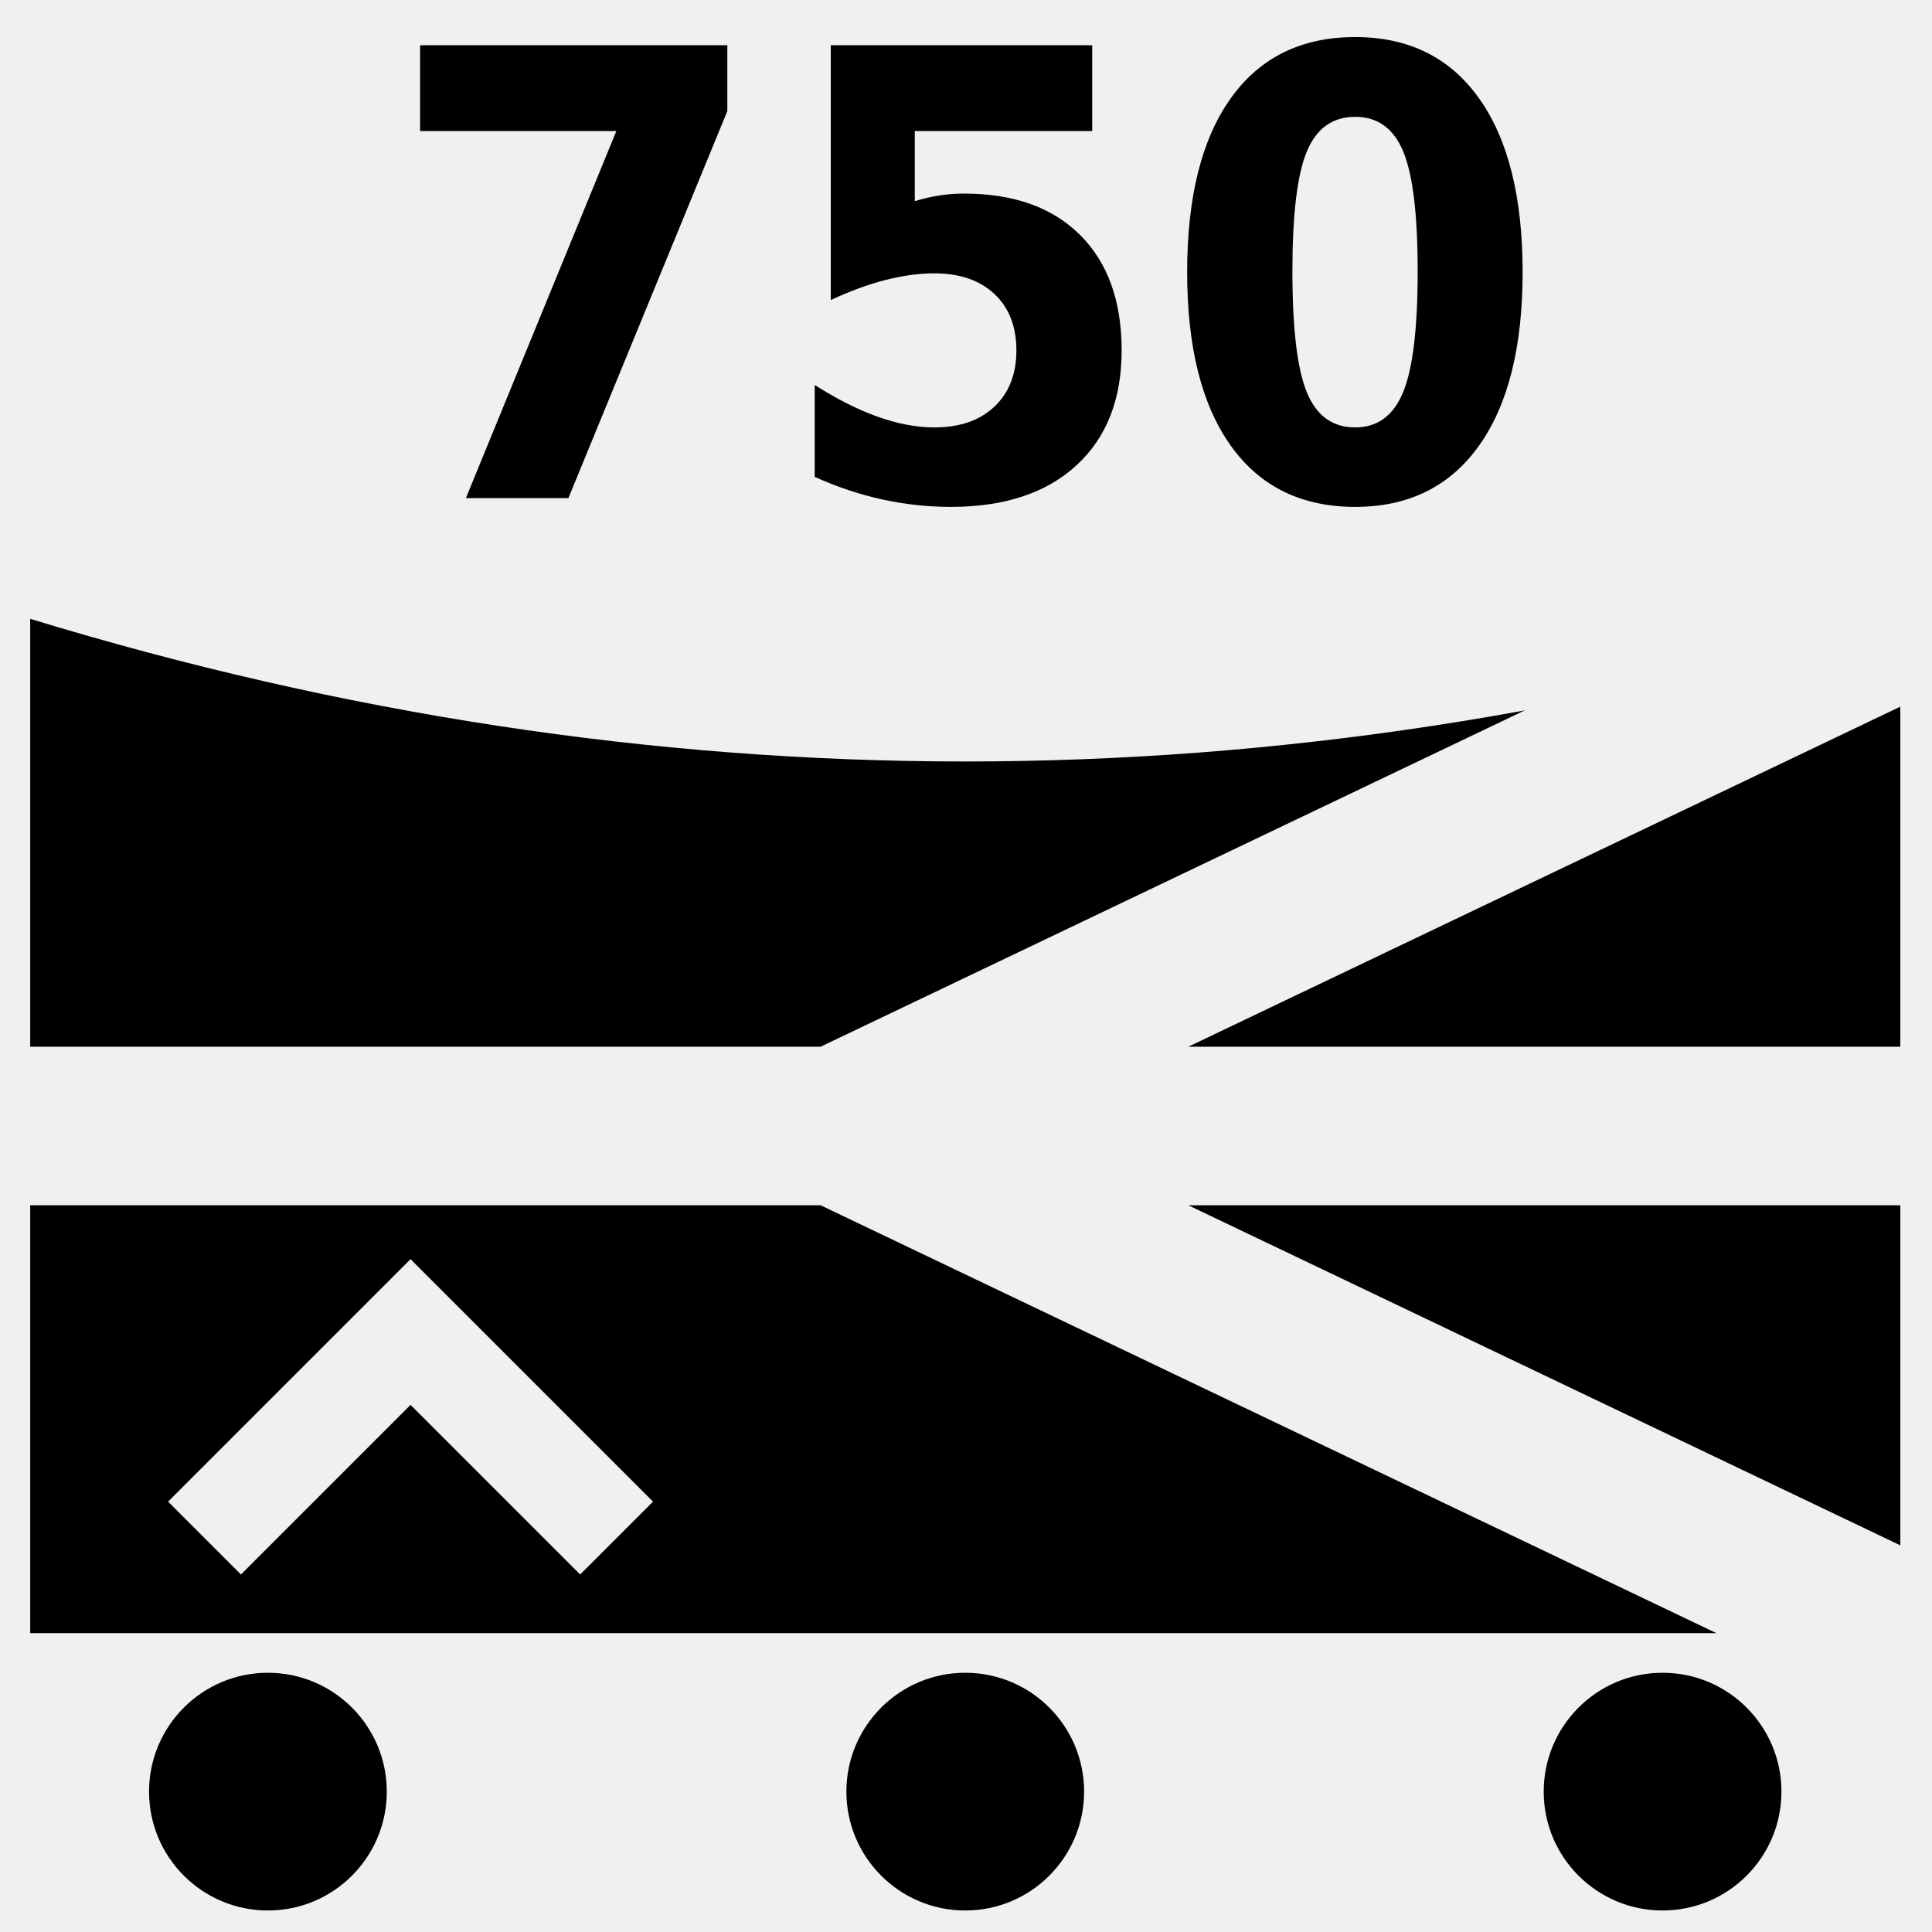
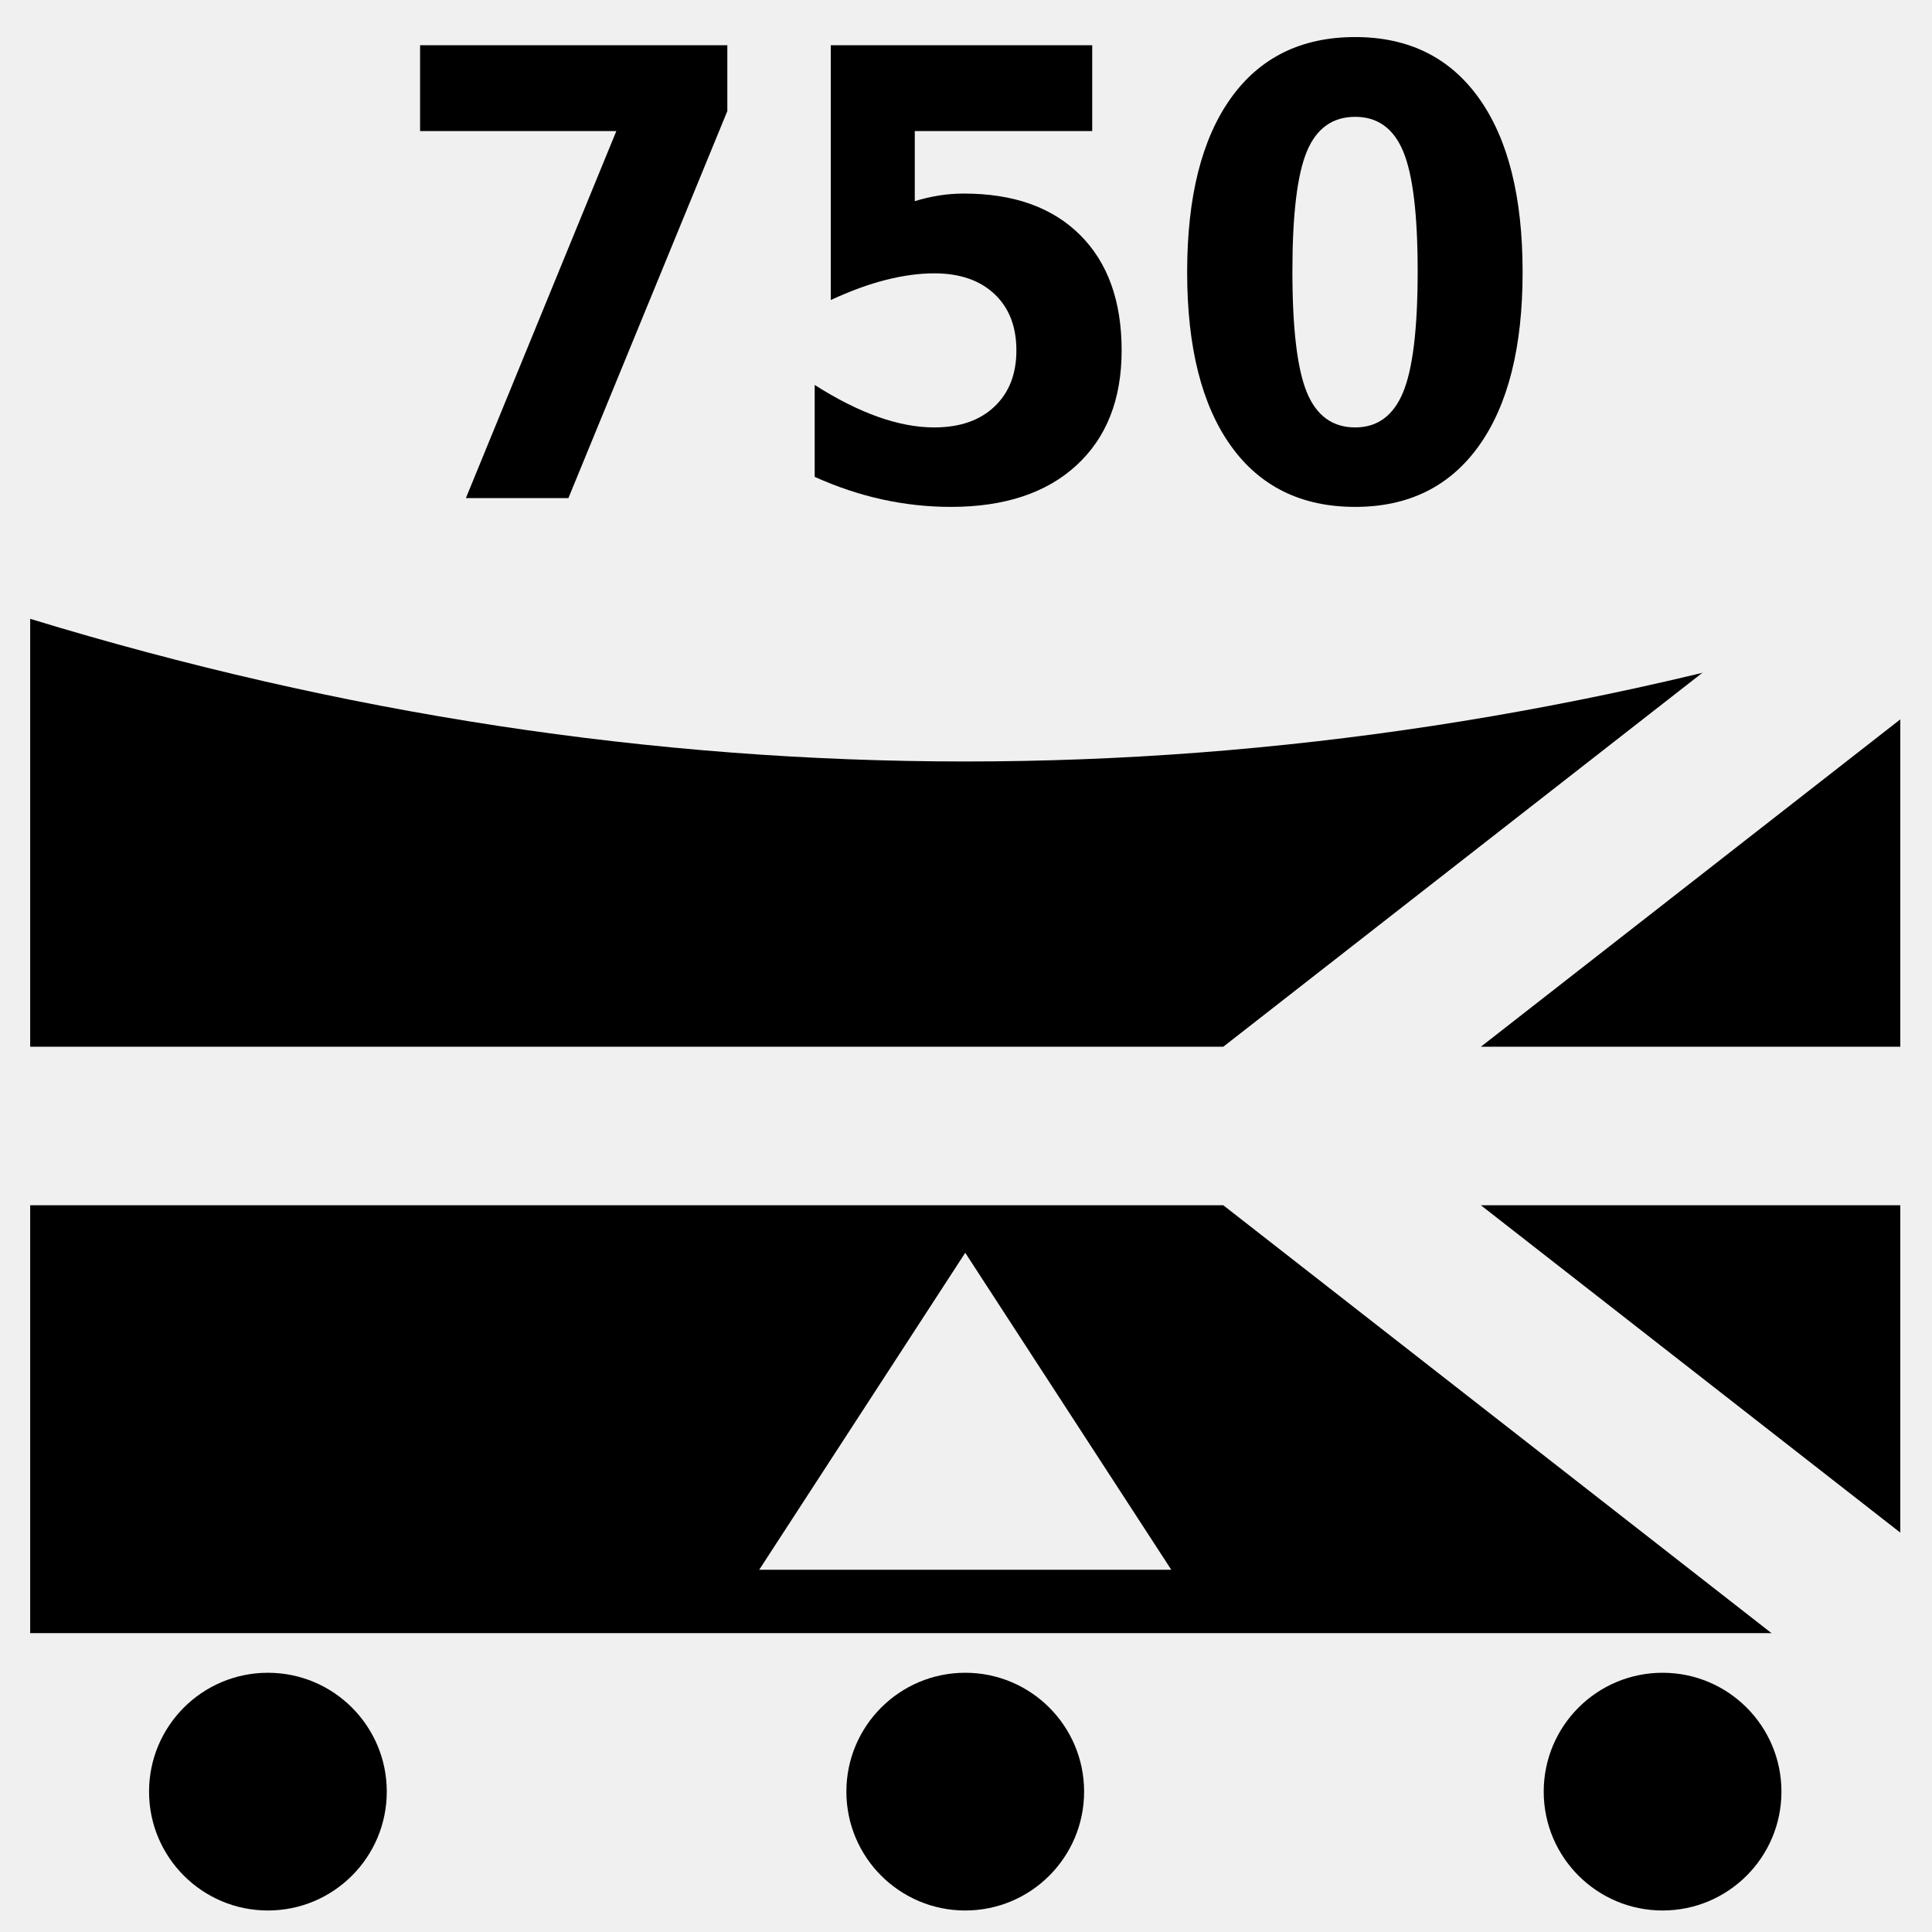
<svg xmlns="http://www.w3.org/2000/svg" width="256" height="256" viewBox="0 0 256 256">
  <defs>
    <mask id="fd" maskUnits="userSpaceOnUse" x="0" y="0" width="256" height="256">
      <rect x="0" y="0" width="256" height="256" fill="#ffffff" />
-       <path d="M0,128 L256,128 M112,128 L266.1,54.4 M112,128 L266.1,201.6" fill="none" stroke="#000000" stroke-width="20" />
-       <path d="M32,180 L58,154 L84,180" fill="none" stroke="#000000" stroke-width="13" stroke-linejoin="miter" stroke-miterlimit="4" />
+       <path d="M0,128 L256,128 M164,128 L258.3,54.4 M164,128 L258.3,201.6" fill="none" stroke="#000000" stroke-width="20" />
+       <path d="M102,184 L128,144 L154,184 Z" fill="#000000" />
    </mask>
  </defs>
  <g fill="#000000">
    <g transform="translate(50.72,66.0) scale(0.04019,-0.04019)">
      <path transform="translate(0,0)" d="M123 1493H1136V1276L612 0H274L770 1210H123Z" />
      <path transform="translate(1282,0)" d="M195 1493H1057V1210H472V979Q511 991 551.0 997.5Q591 1004 634 1004Q880 1004 1017.0 867.5Q1154 731 1154 487Q1154 245 1005.0 108.0Q856 -29 591 -29Q477 -29 365.0 -4.5Q253 20 142 70V373Q252 303 350.5 268.0Q449 233 536 233Q662 233 734.5 301.5Q807 370 807 487Q807 605 734.5 673.0Q662 741 536 741Q462 741 377.0 719.5Q292 698 195 653Z" />
      <path transform="translate(2564,0)" d="M848 748Q848 1028 800.5 1142.5Q753 1257 642 1257Q530 1257 482.5 1142.5Q435 1028 435 748Q435 465 482.5 349.0Q530 233 642 233Q752 233 800.0 349.0Q848 465 848 748ZM1194 745Q1194 374 1050.0 172.5Q906 -29 642 -29Q376 -29 232.0 172.5Q88 374 88 745Q88 1117 232.0 1318.5Q376 1520 642 1520Q906 1520 1050.0 1318.5Q1194 1117 1194 745Z" />
    </g>
  </g>
  <g transform="translate(-6.5,14.8) scale(1.05)" fill="#000000">
    <path d="M10,64 L10,192 L246,192 L246,64 Q128,100 10,64 Z" mask="url(#fd)" />
    <circle cx="40" cy="212" r="15" />
    <circle cx="128" cy="212" r="15" />
    <circle cx="216" cy="212" r="15" />
  </g>
</svg>
